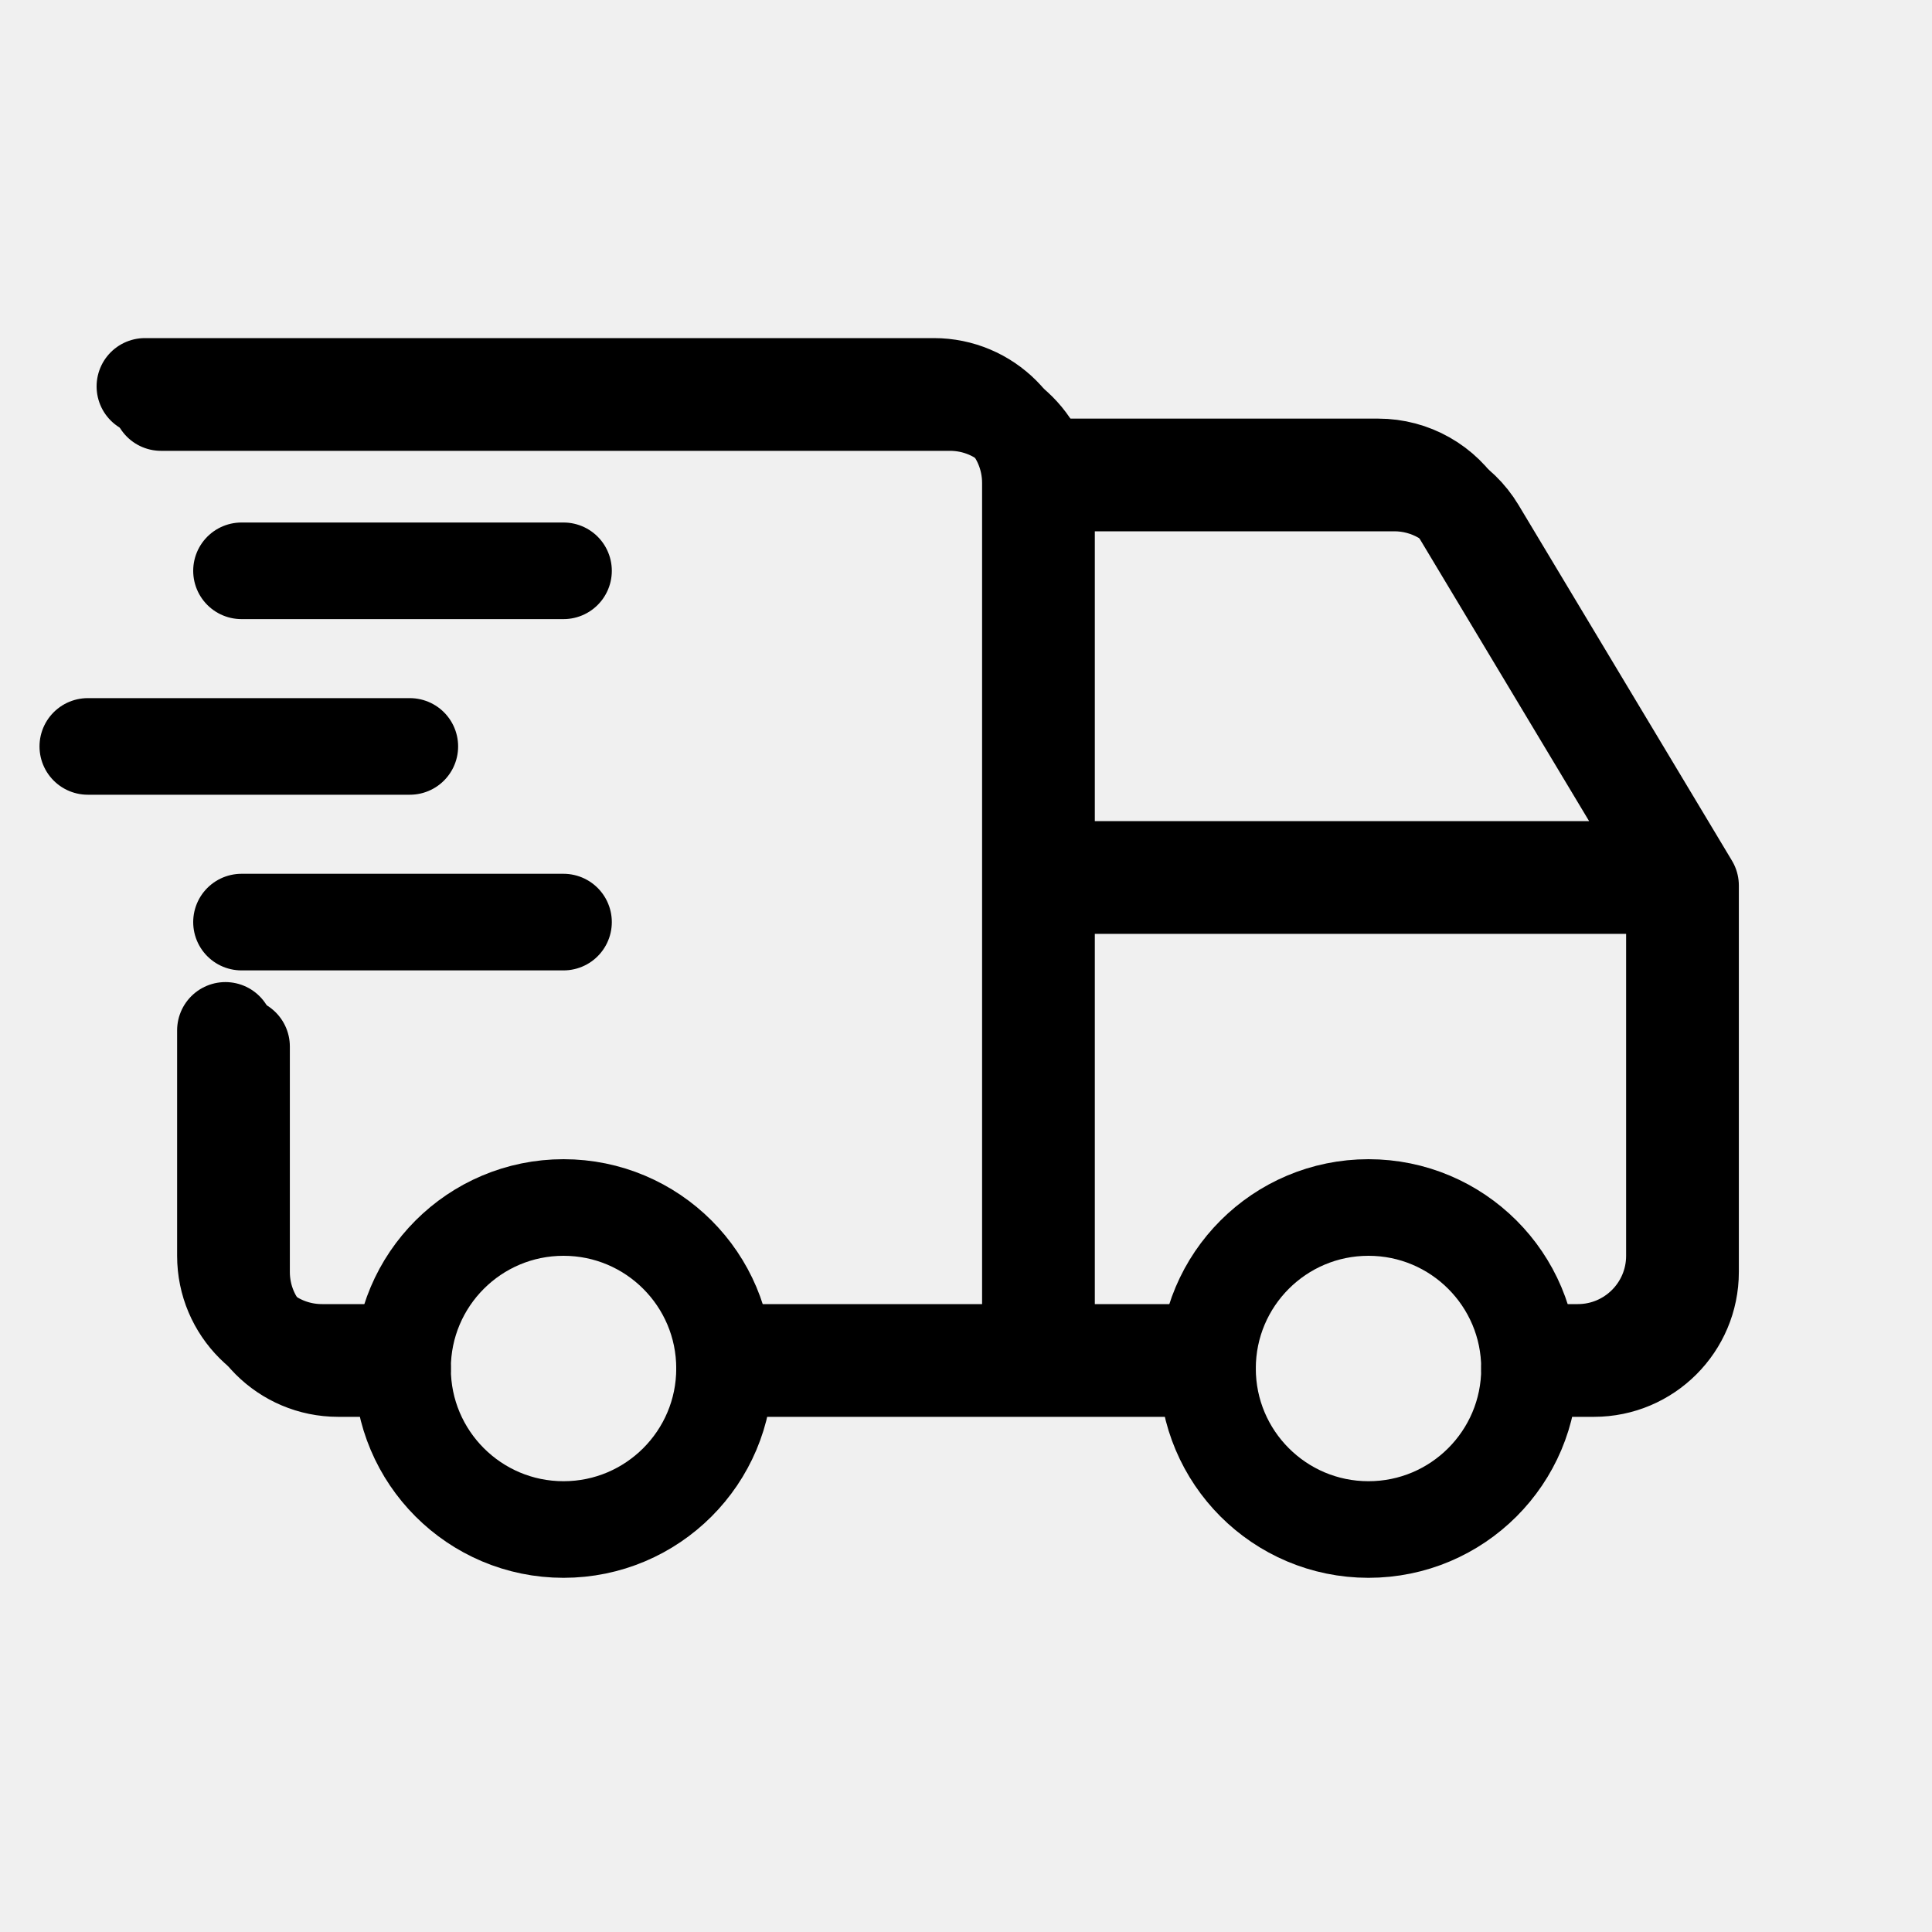
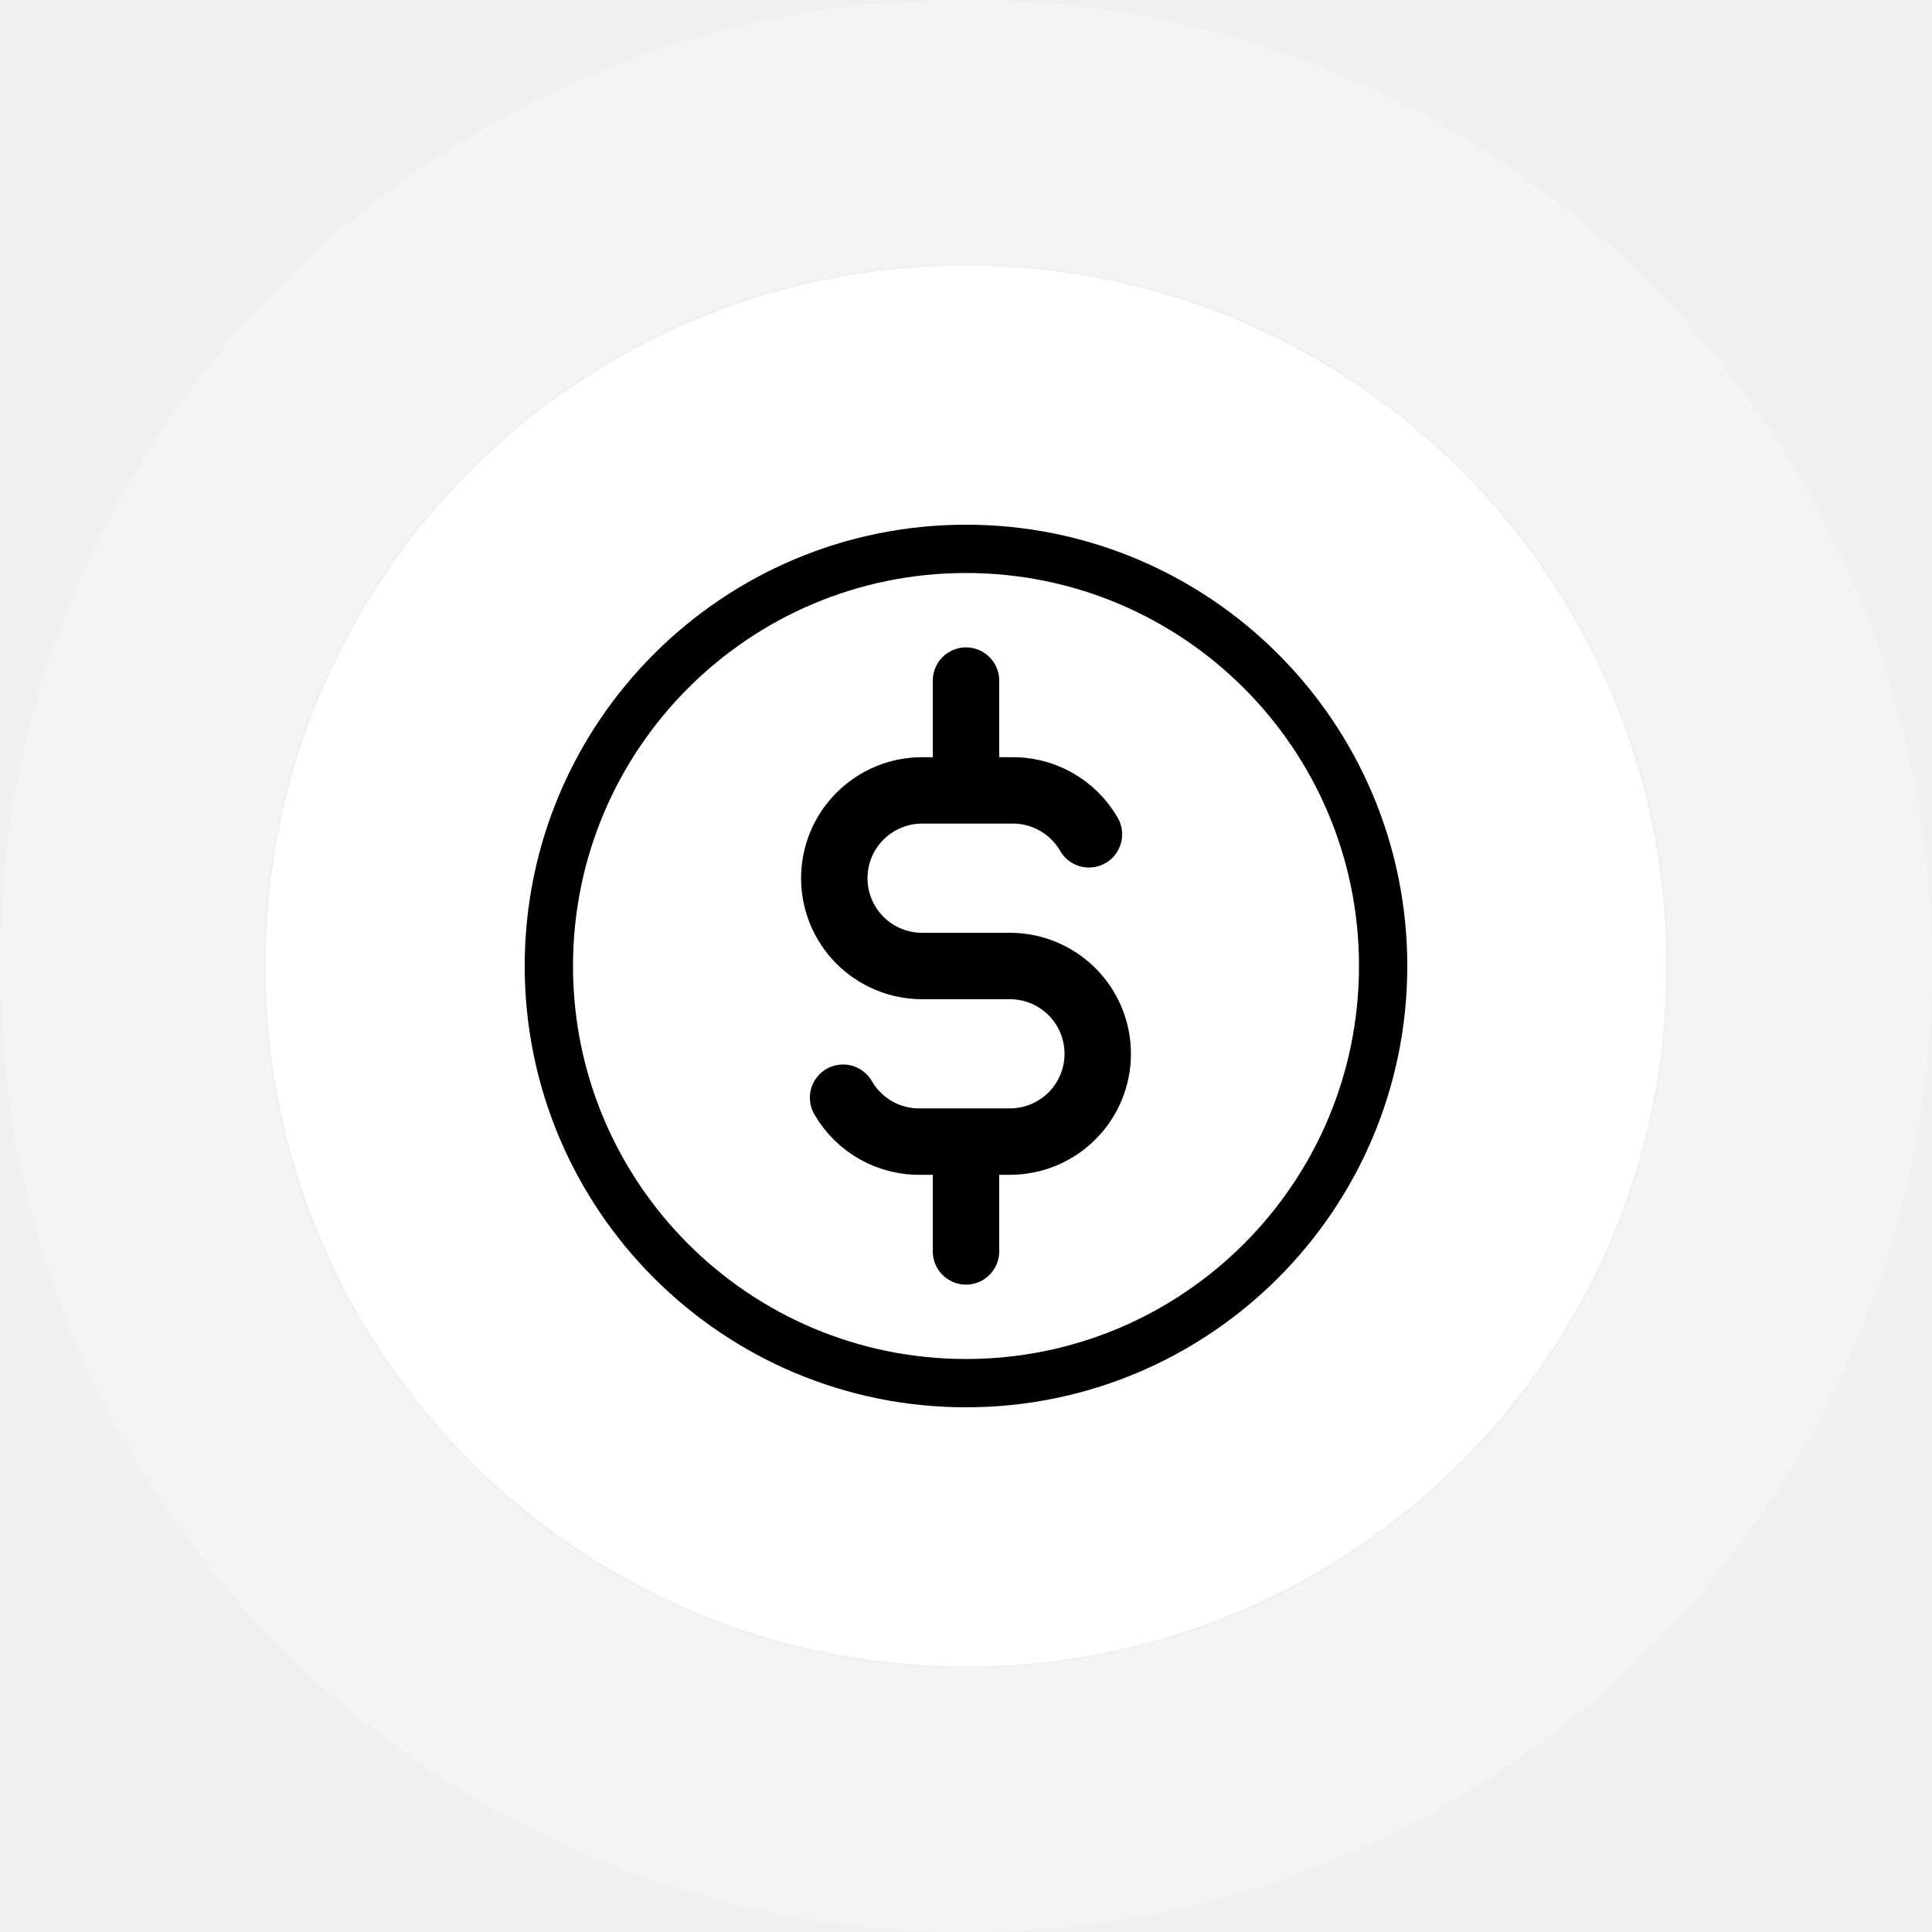
- <svg xmlns="http://www.w3.org/2000/svg" width="40" height="40" viewBox="0 0 40 40" fill="none">
-   <g clip-path="url(#clip0_261_4843)">
-     <path d="M11.667 31.667C13.508 31.667 15.001 30.174 15.001 28.333C15.001 26.492 13.508 25 11.667 25C9.826 25 8.334 26.492 8.334 28.333C8.334 30.174 9.826 31.667 11.667 31.667Z" stroke="black" stroke-width="2" stroke-linecap="round" stroke-linejoin="round" />
-     <path d="M28.333 31.667C30.174 31.667 31.667 30.174 31.667 28.333C31.667 26.492 30.174 25 28.333 25C26.492 25 25 26.492 25 28.333C25 30.174 26.492 31.667 28.333 31.667Z" stroke="black" stroke-width="2" stroke-linecap="round" stroke-linejoin="round" />
-     <path d="M8.334 28.334H7.001C5.896 28.334 5.001 27.438 5.001 26.334V21.667M3.334 8.334H19.667C20.772 8.334 21.667 9.229 21.667 10.334V28.334M15.001 28.334H25.001M31.667 28.334H33.001C34.105 28.334 35.001 27.438 35.001 26.334V18.334M35.001 18.334H21.667M35.001 18.334L30.583 10.971C30.222 10.369 29.571 10 28.868 10H21.667" stroke="black" stroke-width="2" stroke-linecap="round" stroke-linejoin="round" />
-     <path d="M8 28H6.667C5.562 28 4.667 27.105 4.667 26V21.333M3 8H19.333C20.438 8 21.333 8.895 21.333 10V28M15 28H24.667M32 28H32.667C33.771 28 34.667 27.105 34.667 26V18M34.667 18H21.333M34.667 18L30.249 10.638C29.888 10.035 29.237 9.667 28.534 9.667H21.333" stroke="black" stroke-width="2" stroke-linecap="round" stroke-linejoin="round" />
-     <path d="M5 11.818H11.667" stroke="black" stroke-width="2" stroke-linecap="round" stroke-linejoin="round" />
-     <path d="M1.818 15.454H8.485" stroke="black" stroke-width="2" stroke-linecap="round" stroke-linejoin="round" />
-     <path d="M5 19.091H11.667" stroke="black" stroke-width="2" stroke-linecap="round" stroke-linejoin="round" />
-   </g>
-   <defs>
-     <clipPath id="clip0_261_4843">
-       <rect width="40" height="40" fill="white" />
-     </clipPath>
-   </defs>
+ <svg xmlns="http://www.w3.org/2000/svg" width="80" height="80" viewBox="0 0 80 80" fill="none">
+   <path opacity="0.3" d="M80 40C80 62.091 62.091 80 40 80C17.909 80 0 62.091 0 40C0 17.909 17.909 0 40 0C62.091 0 80 17.909 80 40ZM10.907 40C10.907 56.068 23.933 69.093 40 69.093C56.068 69.093 69.093 56.068 69.093 40C69.093 23.933 56.068 10.907 40 10.907C23.933 10.907 10.907 23.933 10.907 40Z" fill="white" />
+   <circle cx="40" cy="40" r="29" fill="white" />
+   <path d="M40 57.273C49.54 57.273 57.273 49.539 57.273 40C57.273 30.461 49.54 22.727 40 22.727C30.461 22.727 22.727 30.461 22.727 40C22.727 49.539 30.461 57.273 40 57.273Z" stroke="black" stroke-width="2" stroke-linecap="round" stroke-linejoin="round" />
+   <path d="M45.091 34.547C44.762 33.976 44.283 33.505 43.707 33.185C43.13 32.865 42.478 32.707 41.819 32.729H38.182C37.218 32.729 36.293 33.112 35.611 33.794C34.929 34.476 34.546 35.401 34.546 36.365C34.546 37.329 34.929 38.254 35.611 38.935C36.293 39.617 37.218 40 38.182 40H41.819C42.783 40 43.708 40.383 44.39 41.065C45.072 41.746 45.455 42.671 45.455 43.635C45.455 44.599 45.072 45.524 44.39 46.206C43.708 46.888 42.783 47.271 41.819 47.271H38.182C37.523 47.293 36.87 47.135 36.294 46.815C35.717 46.495 35.239 46.024 34.91 45.453" stroke="black" stroke-width="2.75" stroke-linecap="round" stroke-linejoin="round" />
+   <path d="M40 28.182V32.121M40 47.879V51.818" stroke="black" stroke-width="2.75" stroke-linecap="round" stroke-linejoin="round" />
</svg>
